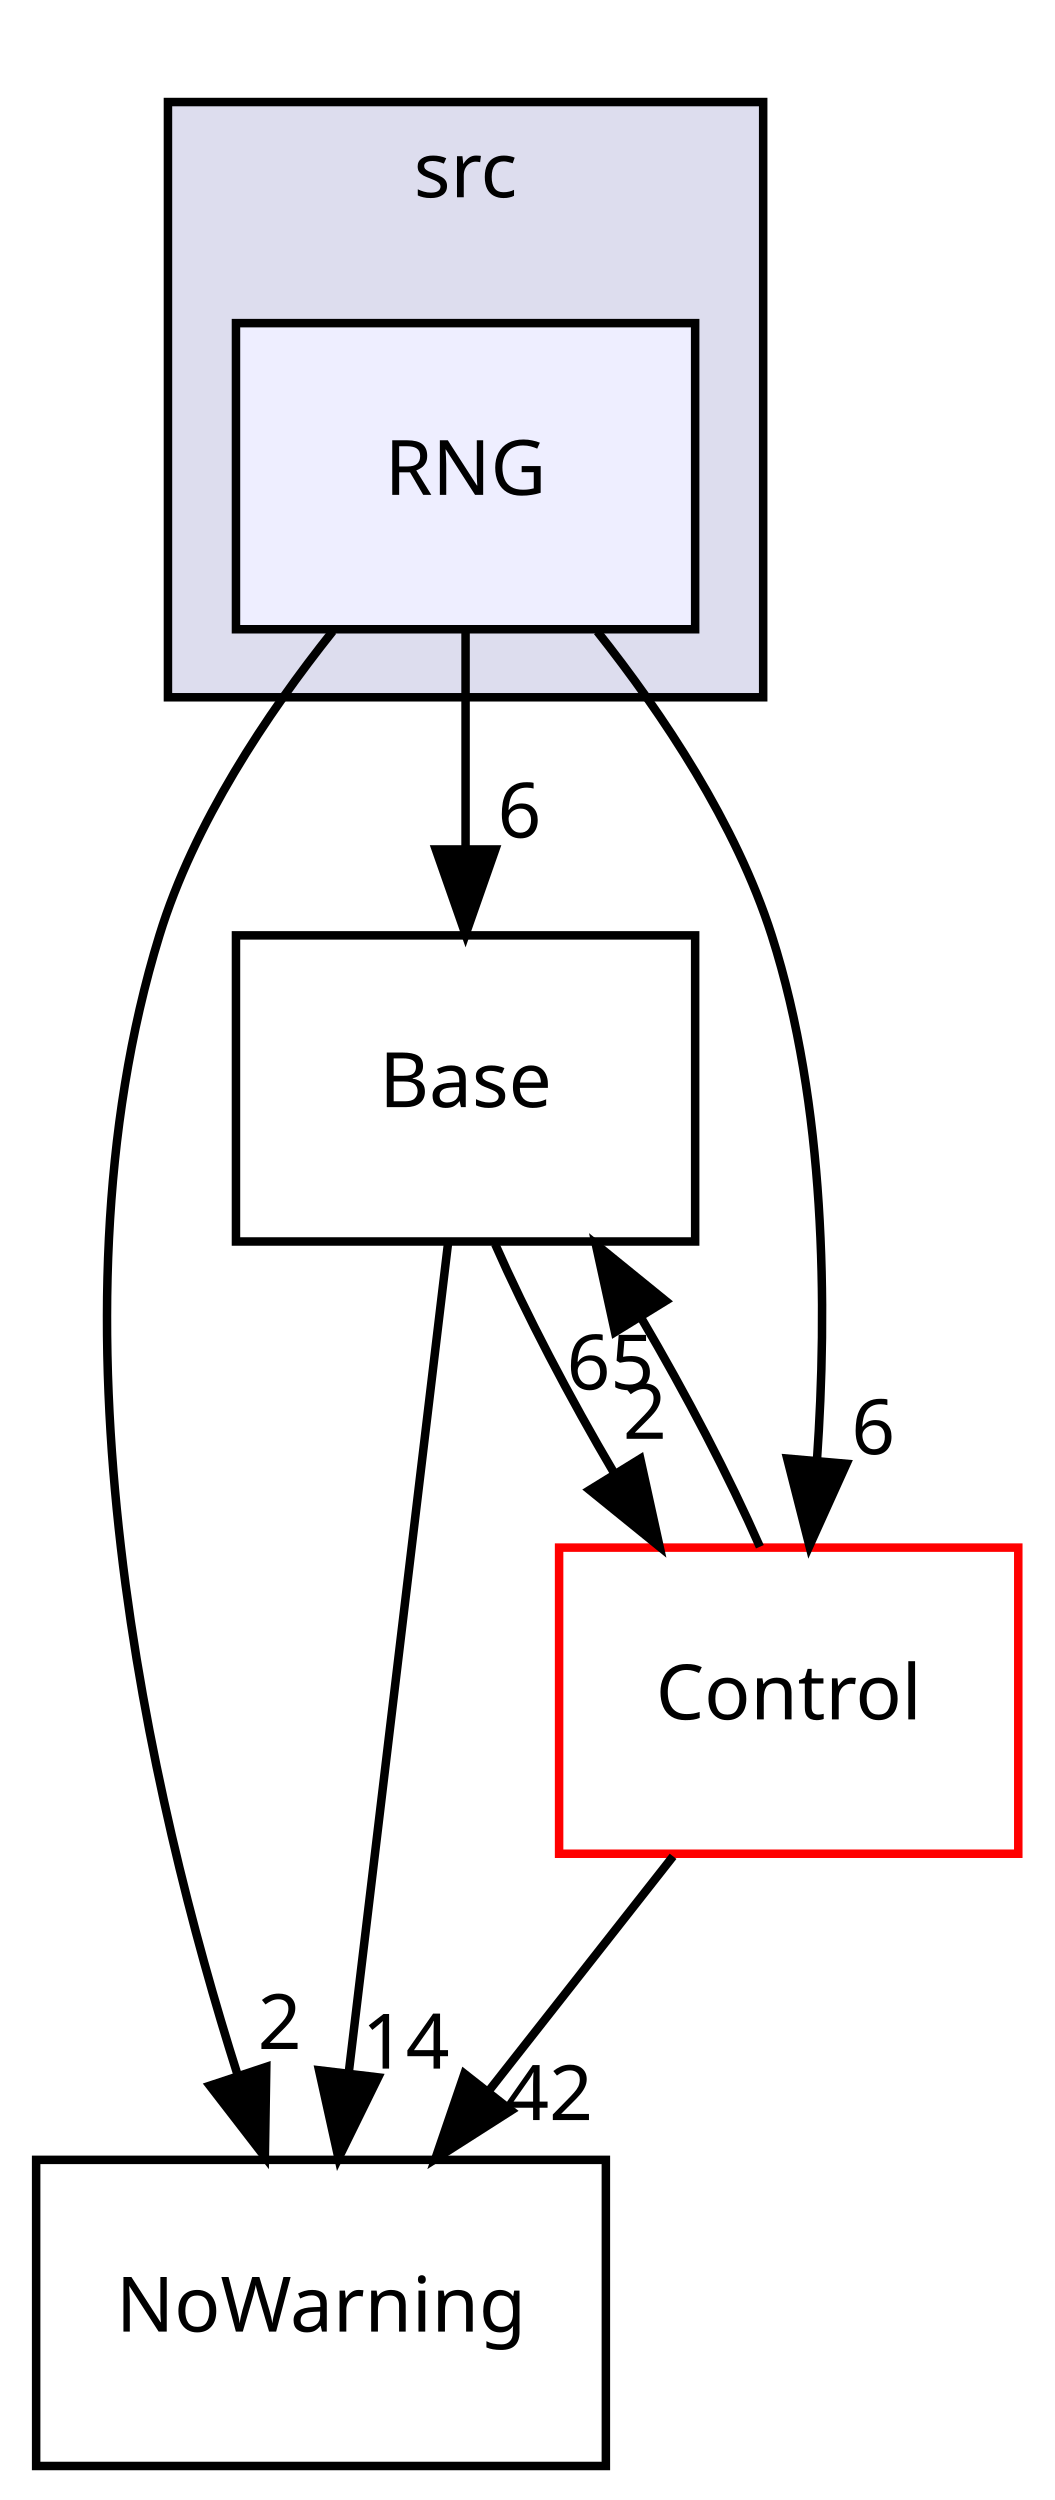
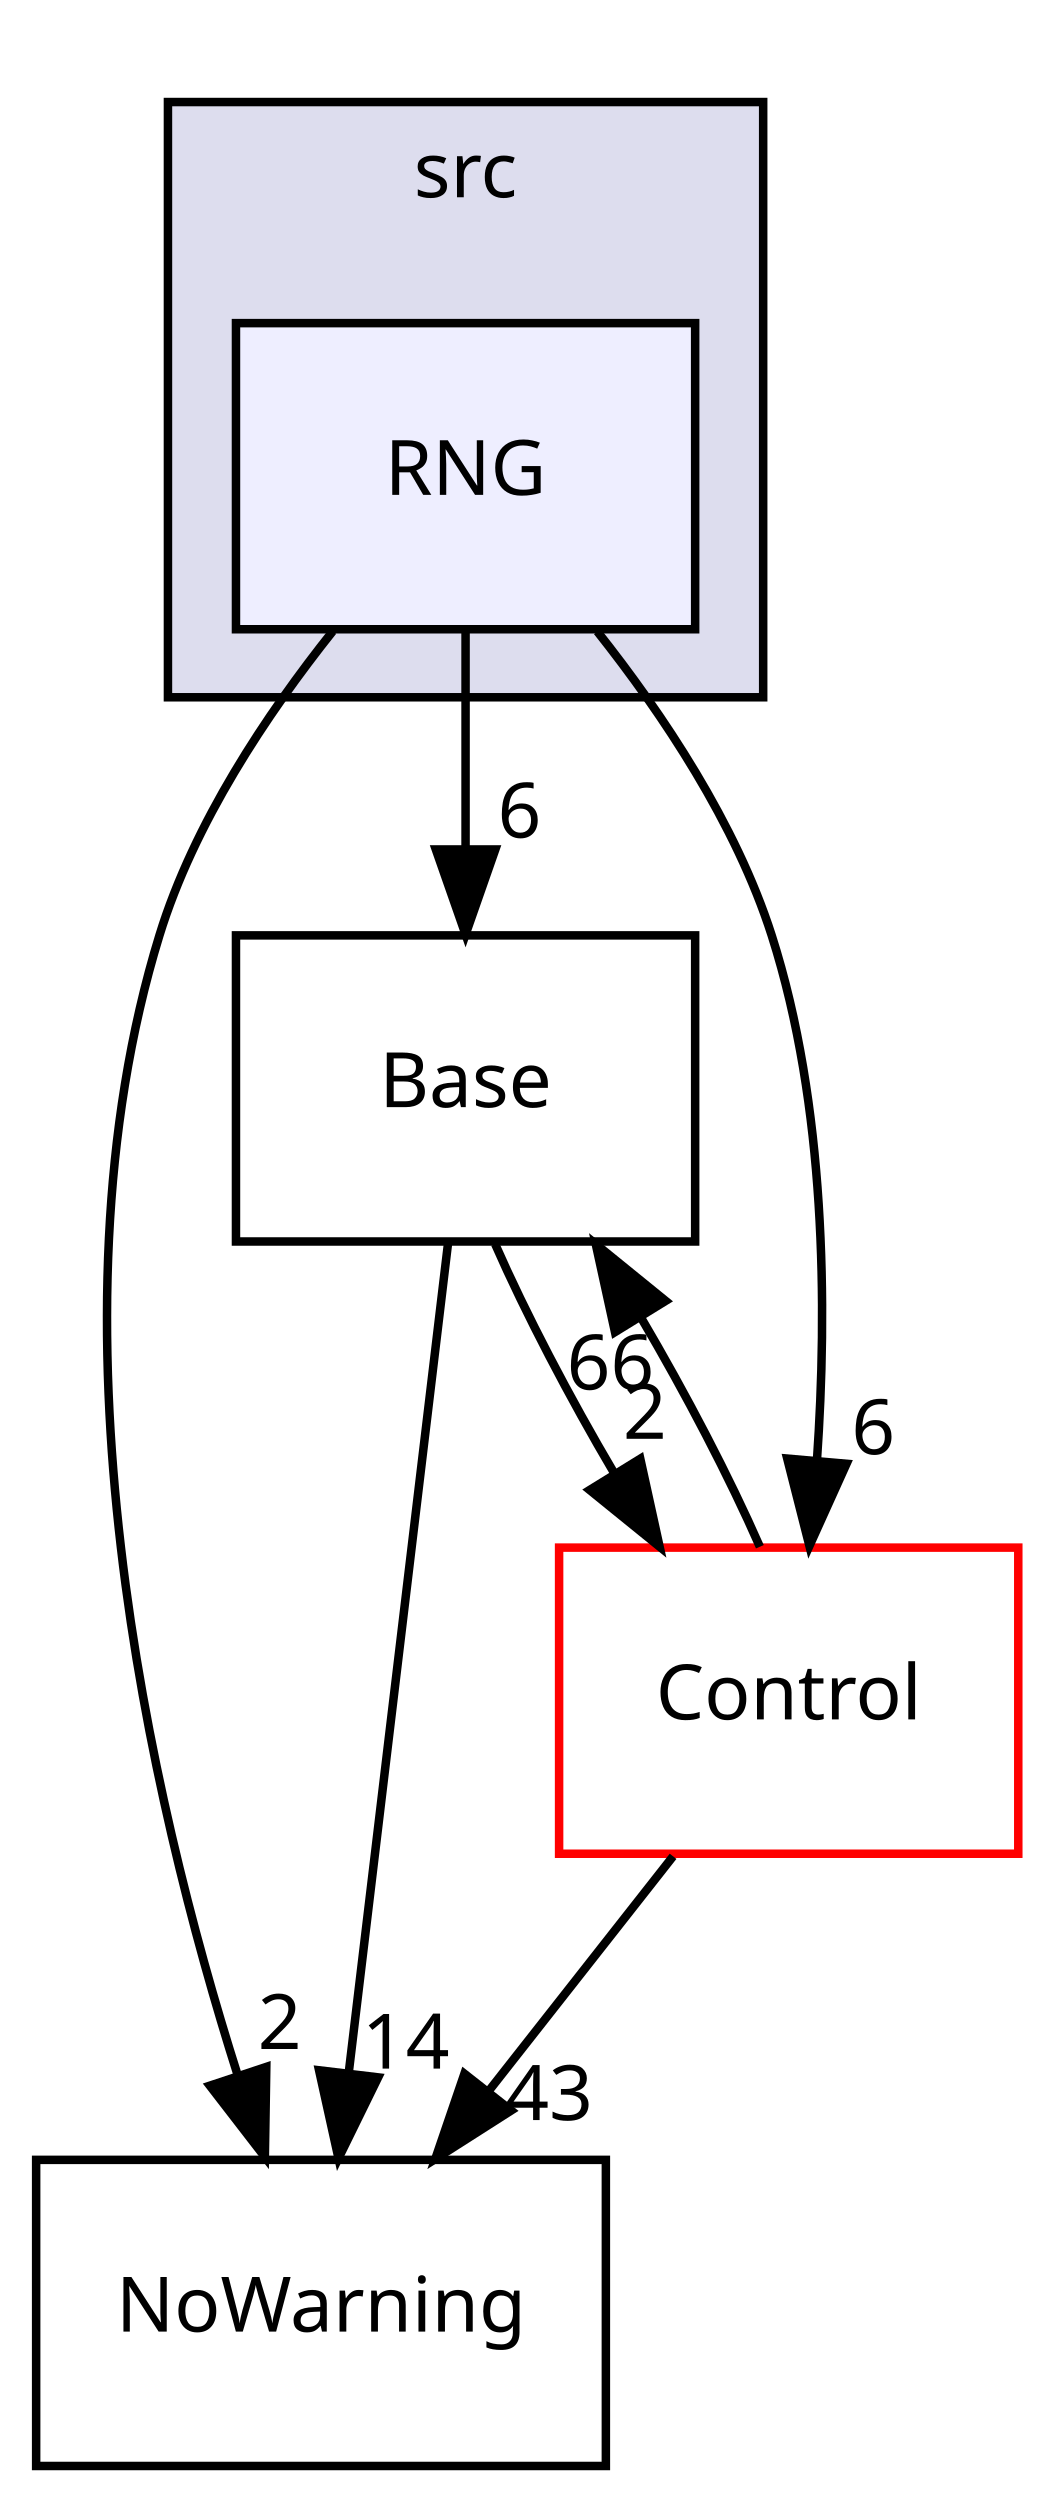
<svg xmlns="http://www.w3.org/2000/svg" xmlns:xlink="http://www.w3.org/1999/xlink" width="124pt" height="294pt" viewBox="0.00 0.00 123.50 294.00">
  <g id="graph0" class="graph" transform="scale(1 1) rotate(0) translate(4 290)">
    <g id="clust1" class="cluster">
      <g id="a_clust1">
        <a xlink:href="dir_68267d1309a1af8e8297ef4c3efbcdba.html" target="_top" xlink:title="src">
          <polygon fill="#ddddee" stroke="black" points="15.5,-208 15.5,-278 85.5,-278 85.5,-208 15.5,-208" />
          <text text-anchor="middle" x="50.5" y="-266.8" font-family="sans-serif" font-size="9.00">src</text>
        </a>
      </g>
    </g>
    <g id="node1" class="node">
      <g id="a_node1">
        <a xlink:href="dir_349519ce8f154b6252d6d70ee915b7d5.html" target="_top" xlink:title="RNG">
          <polygon fill="#eeeeff" stroke="black" points="77.5,-252 23.5,-252 23.5,-216 77.5,-216 77.5,-252" />
          <text text-anchor="middle" x="50.5" y="-231.8" font-family="sans-serif" font-size="9.00">RNG</text>
        </a>
      </g>
    </g>
    <g id="node2" class="node">
      <g id="a_node2">
        <a xlink:href="dir_7e34f0efff2ff25c5f7cf9ee4af7a0ce.html" target="_top" xlink:title="NoWarning">
          <polygon fill="none" stroke="black" points="67,-36 0,-36 0,-0 67,-0 67,-36" />
          <text text-anchor="middle" x="33.5" y="-15.8" font-family="sans-serif" font-size="9.00">NoWarning</text>
        </a>
      </g>
    </g>
    <g id="edge1" class="edge">
      <path fill="none" stroke="black" d="M34.89,-215.774C27.127,-206.03 18.554,-193.184 14.5,-180 0.466,-134.363 13.375,-78.512 23.681,-46.023" />
      <polygon fill="black" stroke="black" points="27.067,-46.932 26.898,-36.339 20.424,-44.725 27.067,-46.932" />
      <g id="a_edge1-headlabel">
        <a xlink:href="dir_000024_000003.html" target="_top" xlink:title="2">
          <text text-anchor="middle" x="28.629" y="-49.038" font-family="sans-serif" font-size="9.00">2</text>
        </a>
      </g>
    </g>
    <g id="node3" class="node">
      <g id="a_node3">
        <a xlink:href="dir_4814b1a558d470c33d85e65dbde02eaa.html" target="_top" xlink:title="Base">
          <polygon fill="none" stroke="black" points="77.5,-180 23.5,-180 23.5,-144 77.5,-144 77.5,-180" />
          <text text-anchor="middle" x="50.5" y="-159.8" font-family="sans-serif" font-size="9.00">Base</text>
        </a>
      </g>
    </g>
    <g id="edge2" class="edge">
      <path fill="none" stroke="black" d="M50.5,-215.697C50.5,-207.983 50.5,-198.712 50.5,-190.112" />
      <polygon fill="black" stroke="black" points="54,-190.104 50.5,-180.104 47,-190.104 54,-190.104" />
      <g id="a_edge2-headlabel">
        <a xlink:href="dir_000024_000002.html" target="_top" xlink:title="6">
          <text text-anchor="middle" x="56.839" y="-191.499" font-family="sans-serif" font-size="9.00">6</text>
        </a>
      </g>
    </g>
    <g id="node4" class="node">
      <g id="a_node4">
        <a xlink:href="dir_3ff0826a6d651abbf0f532354e1ac7dc.html" target="_top" xlink:title="Control">
          <polygon fill="none" stroke="red" points="115.5,-108 61.5,-108 61.5,-72 115.5,-72 115.5,-108" />
          <text text-anchor="middle" x="88.5" y="-87.8" font-family="sans-serif" font-size="9.00">Control</text>
        </a>
      </g>
    </g>
    <g id="edge3" class="edge">
      <path fill="none" stroke="black" d="M65.992,-215.737C73.721,-205.983 82.298,-193.137 86.5,-180 92.885,-160.036 93.067,-136.246 91.825,-118.287" />
      <polygon fill="black" stroke="black" points="95.301,-117.858 90.939,-108.203 88.328,-118.471 95.301,-117.858" />
      <g id="a_edge3-headlabel">
        <a xlink:href="dir_000024_000004.html" target="_top" xlink:title="6">
          <text text-anchor="middle" x="98.444" y="-118.99" font-family="sans-serif" font-size="9.00">6</text>
        </a>
      </g>
    </g>
    <g id="edge4" class="edge">
      <path fill="none" stroke="black" d="M48.449,-143.871C45.552,-119.67 40.23,-75.211 36.779,-46.393" />
      <polygon fill="black" stroke="black" points="40.222,-45.702 35.558,-36.189 33.272,-46.534 40.222,-45.702" />
      <g id="a_edge4-headlabel">
        <a xlink:href="dir_000002_000003.html" target="_top" xlink:title="14">
          <text text-anchor="middle" x="43.468" y="-46.734" font-family="sans-serif" font-size="9.00">14</text>
        </a>
      </g>
    </g>
    <g id="edge5" class="edge">
      <path fill="none" stroke="black" d="M53.977,-143.697C57.556,-135.559 62.708,-125.689 68.014,-116.701" />
      <polygon fill="black" stroke="black" points="71.046,-118.452 73.32,-108.104 65.089,-114.776 71.046,-118.452" />
      <g id="a_edge5-headlabel">
        <a xlink:href="dir_000002_000004.html" target="_top" xlink:title="2">
          <text text-anchor="middle" x="71.575" y="-120.802" font-family="sans-serif" font-size="9.00">2</text>
        </a>
      </g>
    </g>
    <g id="edge6" class="edge">
      <path fill="none" stroke="black" d="M74.904,-71.697C68.377,-63.389 60.432,-53.277 53.253,-44.141" />
      <polygon fill="black" stroke="black" points="55.87,-41.805 46.939,-36.104 50.365,-46.13 55.87,-41.805" />
      <g id="a_edge6-headlabel">
-         <a xlink:href="dir_000004_000003.html" target="_top" xlink:title="42">
-           <text text-anchor="middle" x="60.323" y="-40.678" font-family="sans-serif" font-size="9.00">42</text>
+         <a xlink:href="dir_000004_000003.html" target="_top" xlink:title="43">
+           <text text-anchor="middle" x="60.323" y="-40.678" font-family="sans-serif" font-size="9.00">43</text>
        </a>
      </g>
    </g>
    <g id="edge7" class="edge">
      <path fill="none" stroke="black" d="M85.11,-108.104C81.557,-116.214 76.42,-126.076 71.116,-135.078" />
      <polygon fill="black" stroke="black" points="68.072,-133.346 65.809,-143.697 74.033,-137.017 68.072,-133.346" />
      <g id="a_edge7-headlabel">
-         <a xlink:href="dir_000004_000002.html" target="_top" xlink:title="65">
-           <text text-anchor="middle" x="67.539" y="-126.597" font-family="sans-serif" font-size="9.00">65</text>
+         <a xlink:href="dir_000004_000002.html" target="_top" xlink:title="66">
+           <text text-anchor="middle" x="67.539" y="-126.597" font-family="sans-serif" font-size="9.00">66</text>
        </a>
      </g>
    </g>
  </g>
</svg>
